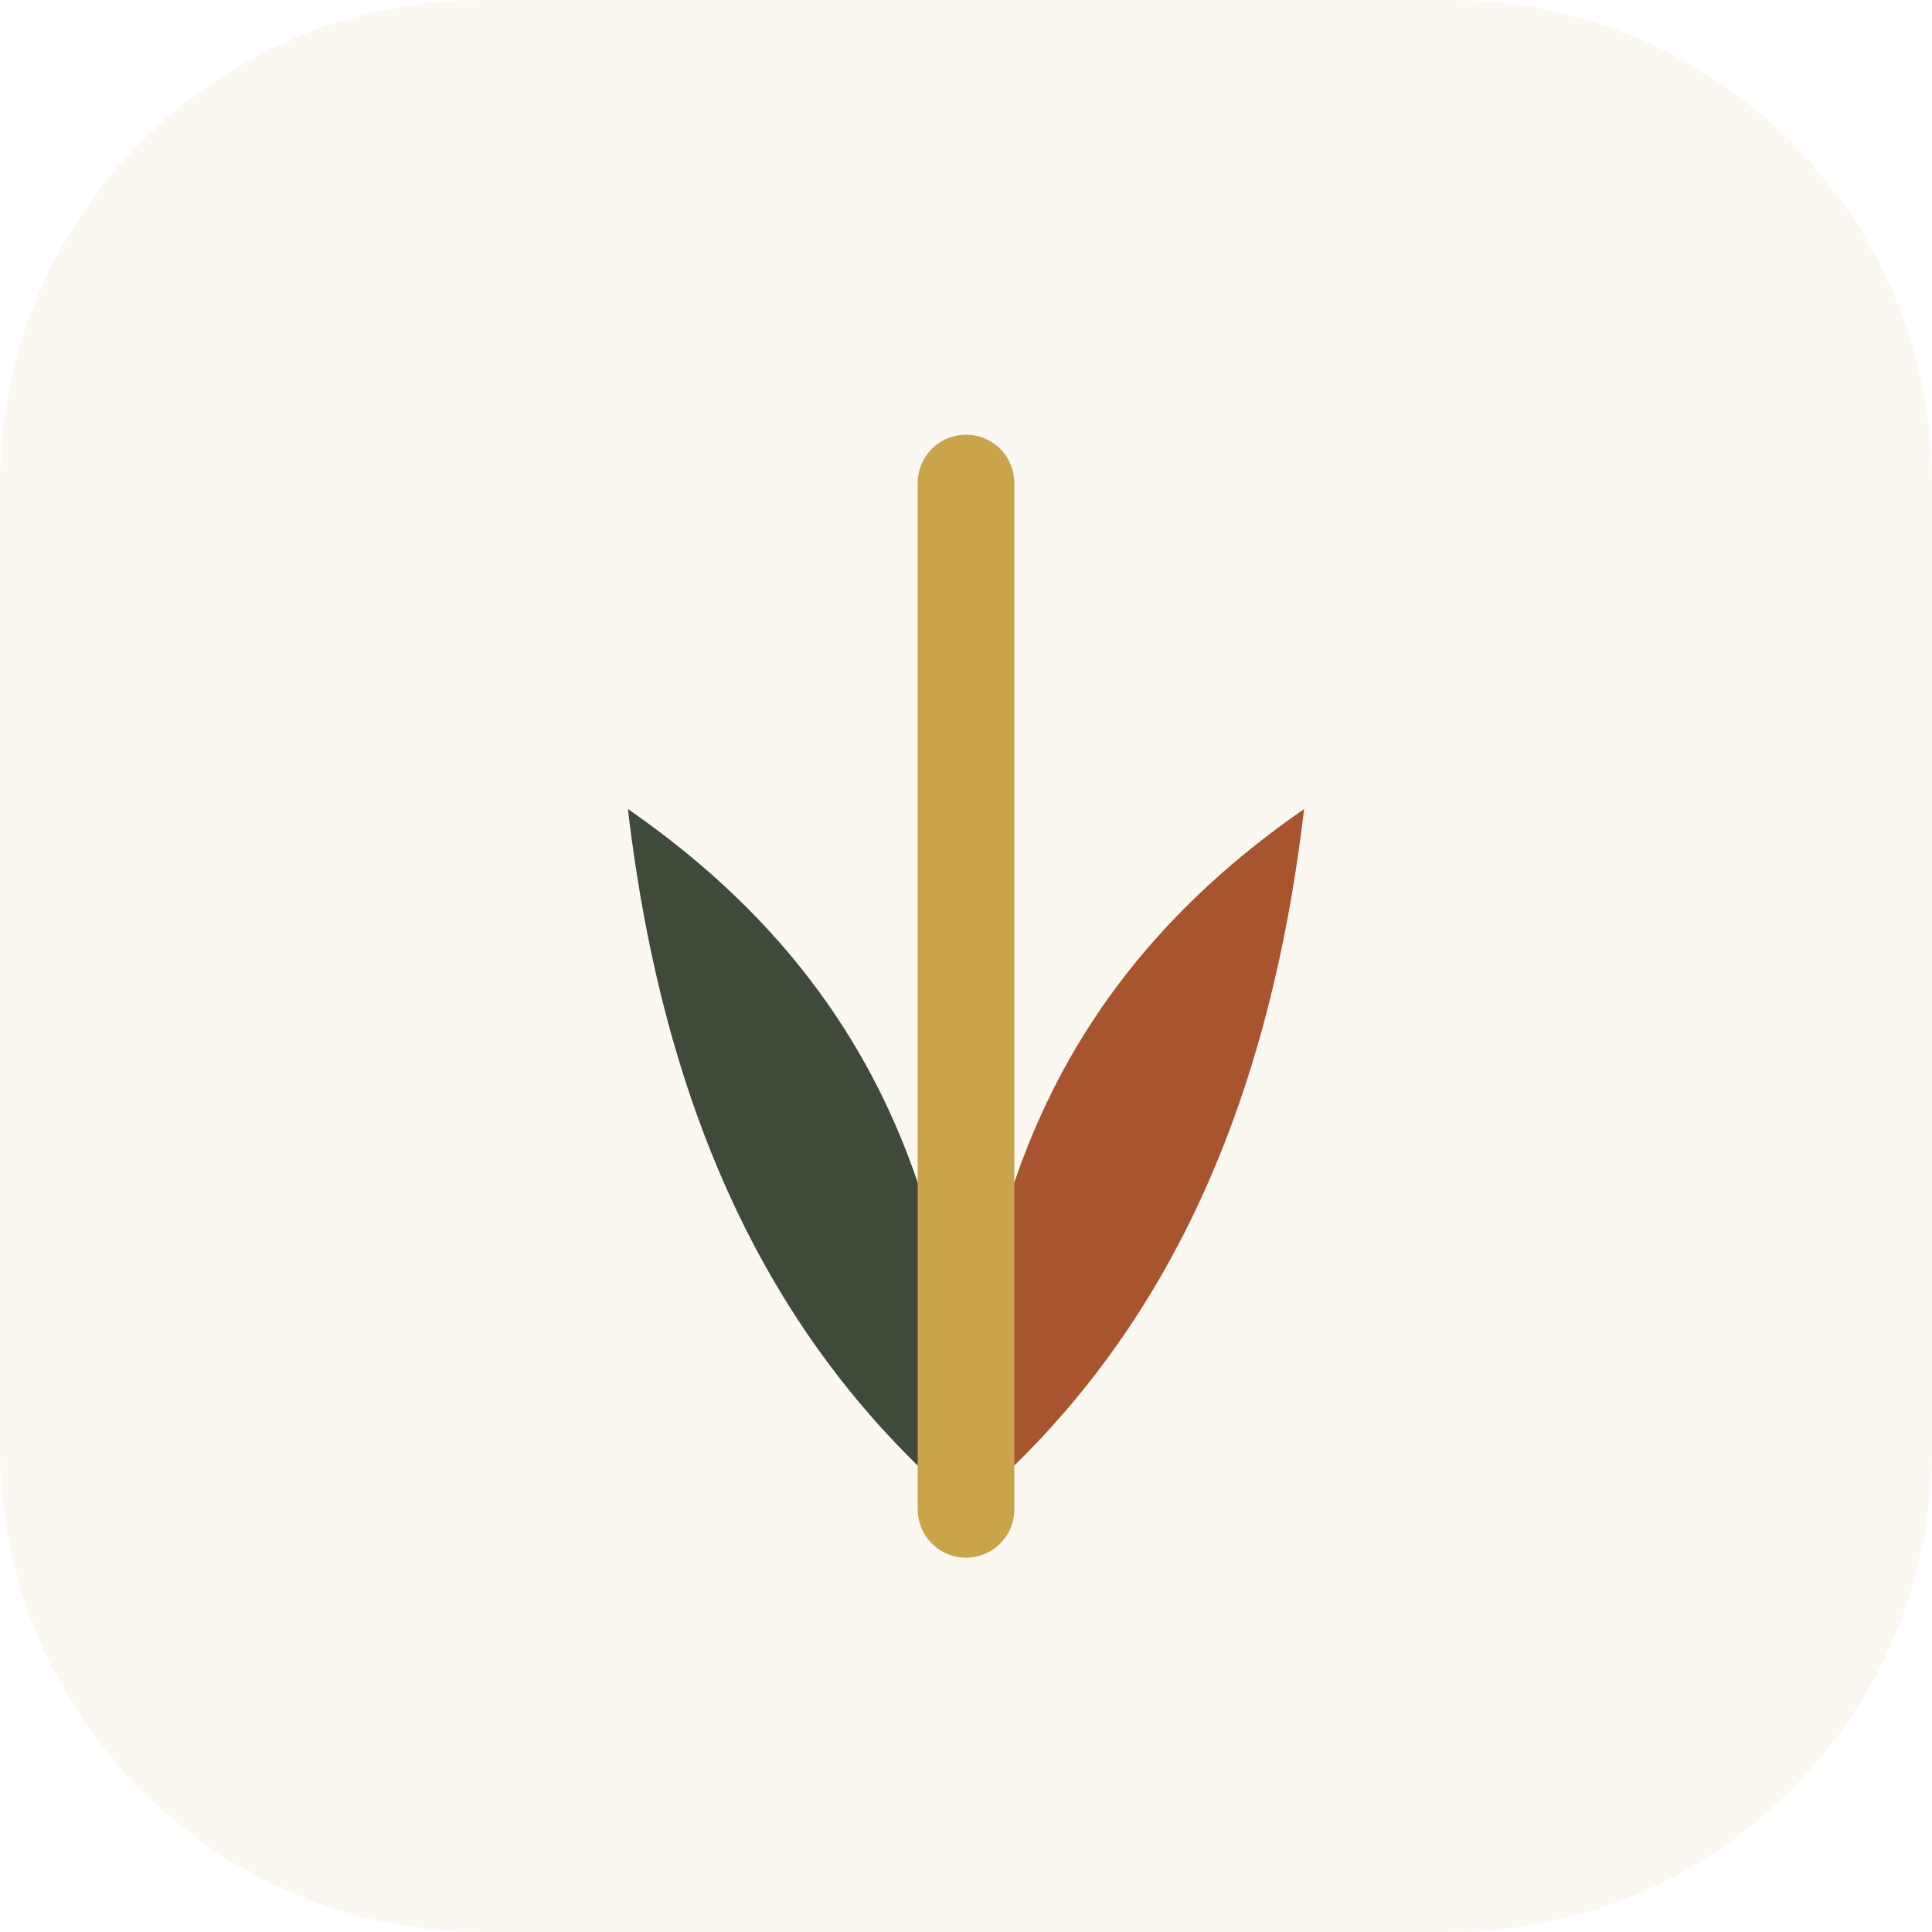
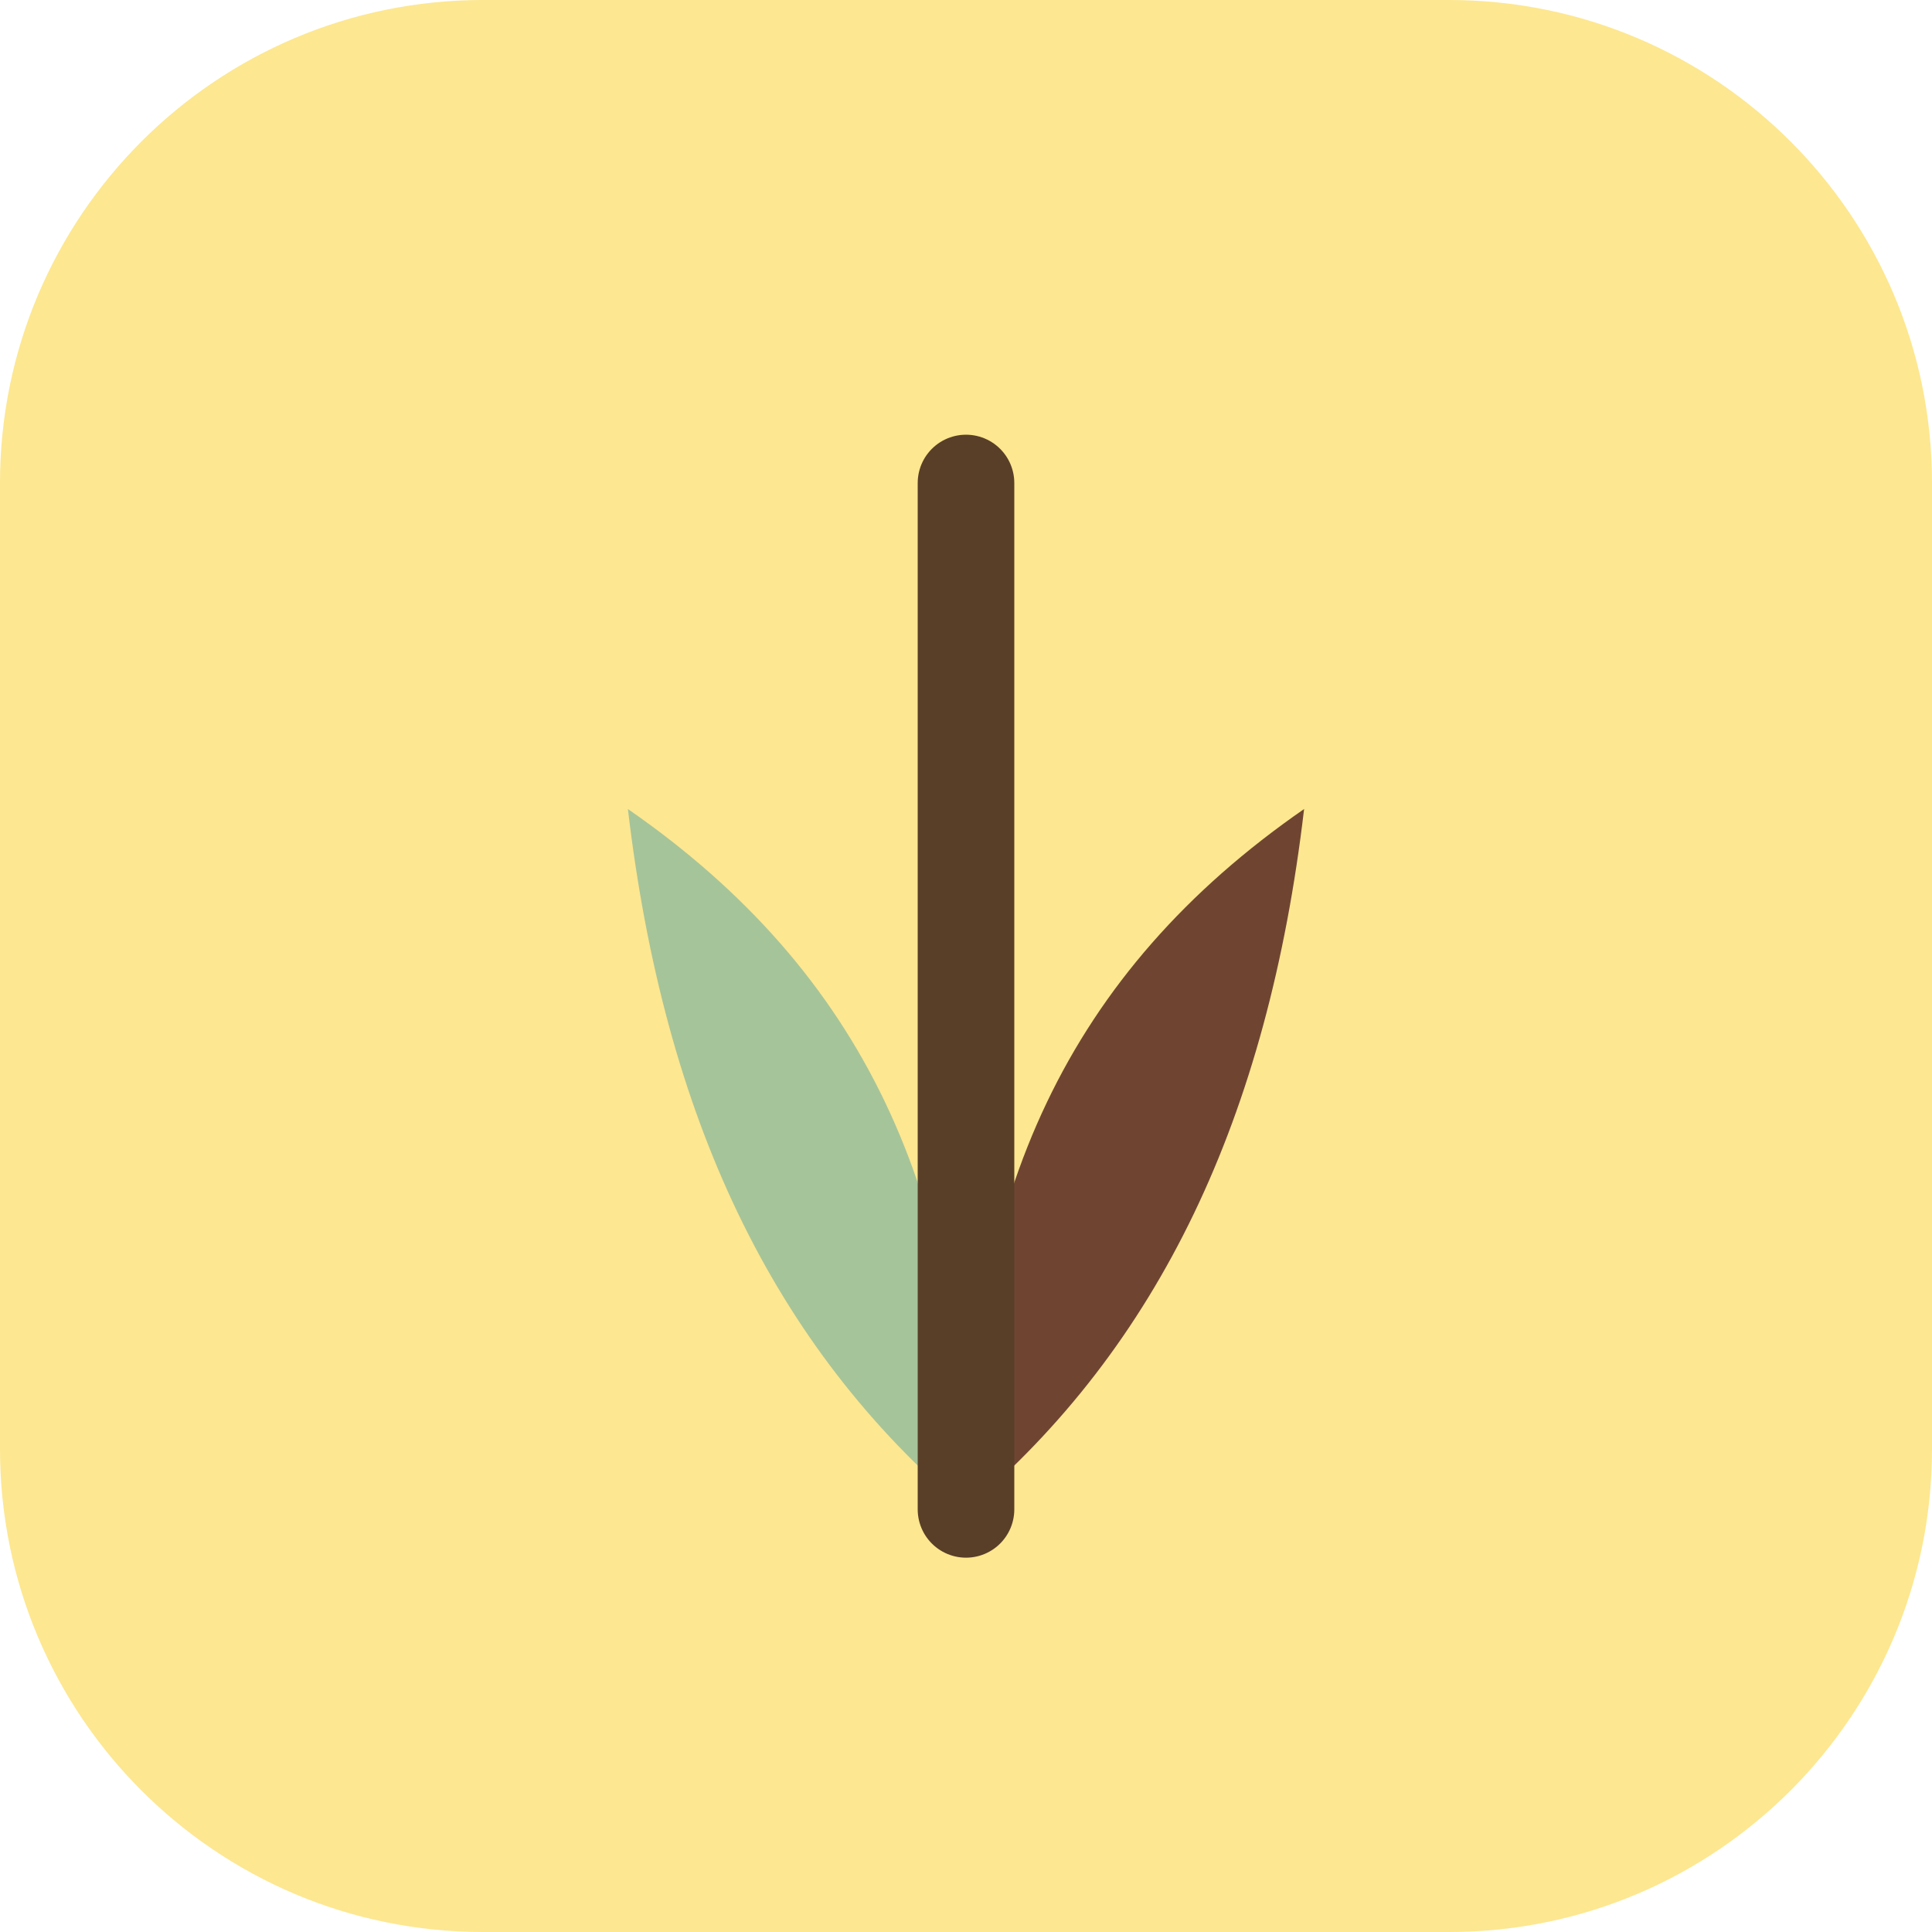
<svg xmlns="http://www.w3.org/2000/svg" viewBox="0 0 32 32">
-   <rect width="32" height="32" rx="8" fill="#FBF7F1" />
-   <path d="M16 25c0-5.2 1.7-8.9 5.6-11.6C21 18.5 19.2 22.3 16 25Z" fill="#A8552F" />
-   <path d="M16 25c-3.2-2.7-5-6.5-5.6-11.6C14.3 16.1 16 19.8 16 25Z" fill="#3F4A3A" />
-   <path d="M16 25V8" stroke="#C9A44A" stroke-width="1.6" stroke-linecap="round" />
+   <rect width="32" height="32" rx="8" fill="#FDE790" />
+   <path d="M16 25c0-5.2 1.7-8.9 5.6-11.6C21 18.5 19.2 22.3 16 25Z" fill="#6F4532" />
+   <path d="M16 25c-3.2-2.7-5-6.5-5.6-11.6C14.3 16.1 16 19.8 16 25Z" fill="#A6C499" />
+   <path d="M16 25V8" stroke="#593F28" stroke-width="1.6" stroke-linecap="round" />
</svg>
